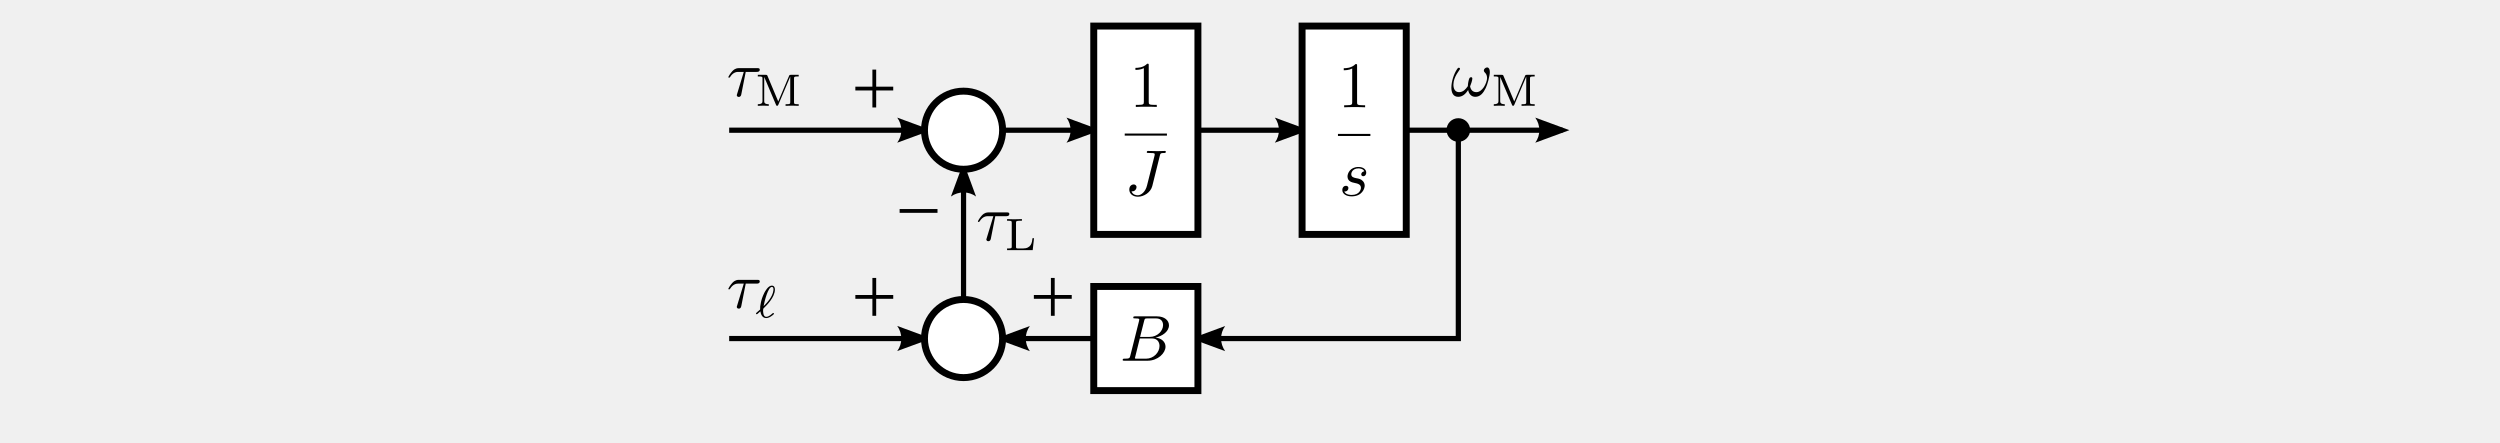
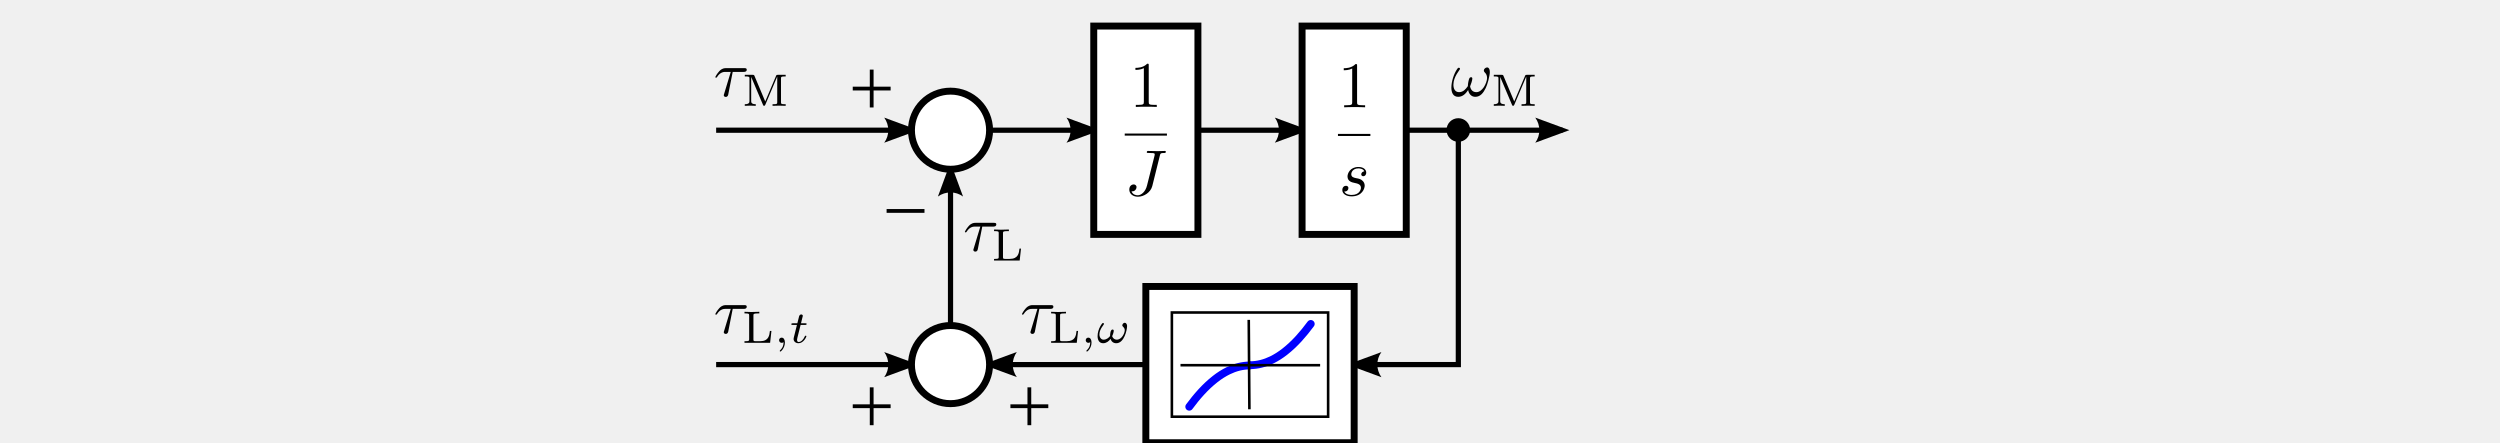
<svg xmlns="http://www.w3.org/2000/svg" xmlns:xlink="http://www.w3.org/1999/xlink" width="480" height="85" id="svg6781" version="1.1" viewBox="0 0 480 85">
  <defs id="defs6783">
    <marker style="overflow:visible" id="DotM" refX="0" refY="0" orient="auto">
      <path transform="matrix(0.4,0,0,0.4,2.96,0.4)" style="fill-rule:evenodd;stroke:#000000;stroke-width:1pt;marker-start:none;marker-end:none" d="m -2.5,-1 c 0,2.76 -2.24,5 -5,5 -2.76,0 -5,-2.24 -5,-5 0,-2.76 2.24,-5 5,-5 2.76,0 5,2.24 5,5 z" id="path4676" />
    </marker>
    <marker refX="0" refY="0" orient="auto" id="Arrow2Mend-9" style="overflow:visible">
      <path id="path18502-9" d="M 8.719,4.034 -2.207,0.016 8.719,-4.002 c -1.745,2.372 -1.735,5.617 -6e-7,8.035 z" transform="scale(-0.6)" style="font-size:12px;fill-rule:evenodd;stroke-width:0.625;stroke-linejoin:round" />
    </marker>
    <marker style="overflow:visible" id="Arrow2Mend-9-7" orient="auto" refY="0" refX="0">
      <path style="font-size:12px;fill-rule:evenodd;stroke-width:0.625;stroke-linejoin:round" transform="scale(-0.6)" d="M 8.719,4.034 -2.207,0.016 8.719,-4.002 c -1.745,2.372 -1.735,5.617 -6e-7,8.035 z" id="path18502-9-5" />
    </marker>
    <g id="g4009">
      <symbol overflow="visible" id="symbol1940">
        <path style="stroke:none" d="" id="path670" />
      </symbol>
      <symbol overflow="visible" id="symbol4516">
        <path style="stroke:none" d="m 2.938,-6.375 c 0,-0.25 0,-0.266 -0.234,-0.266 C 2.078,-6 1.203,-6 0.891,-6 v 0.312 c 0.203,0 0.781,0 1.297,-0.266 v 5.172 c 0,0.359 -0.031,0.469 -0.922,0.469 h -0.312 V 0 c 0.344,-0.031 1.203,-0.031 1.609,-0.031 0.391,0 1.266,0 1.609,0.031 v -0.312 h -0.312 c -0.906,0 -0.922,-0.109 -0.922,-0.469 z m 0,0" id="path118" />
      </symbol>
      <symbol overflow="visible" id="symbol4794">
        <path style="stroke:none" d="" id="path9147" />
      </symbol>
      <symbol overflow="visible" id="symbol2386">
        <path style="stroke:none" d="M 3.891,-3.734 C 3.625,-3.719 3.422,-3.5 3.422,-3.281 c 0,0.141 0.094,0.297 0.312,0.297 0.219,0 0.453,-0.172 0.453,-0.562 C 4.188,-4 3.766,-4.406 3,-4.406 c -1.312,0 -1.688,1.016 -1.688,1.453 0,0.781 0.734,0.922 1.031,0.984 0.516,0.109 1.031,0.219 1.031,0.766 0,0.25 -0.219,1.094 -1.422,1.094 -0.141,0 -0.906,0 -1.141,-0.531 0.391,0.047 0.641,-0.25 0.641,-0.531 0,-0.219 -0.172,-0.344 -0.375,-0.344 -0.266,0 -0.562,0.203 -0.562,0.656 0,0.562 0.578,0.969 1.422,0.969 1.625,0 2.016,-1.203 2.016,-1.656 0,-0.359 -0.188,-0.609 -0.312,-0.719 -0.266,-0.281 -0.562,-0.344 -1,-0.422 -0.359,-0.078 -0.75,-0.156 -0.75,-0.609 C 1.891,-3.578 2.125,-4.188 3,-4.188 c 0.25,0 0.75,0.078 0.891,0.453 z m 0,0" id="path7328" />
      </symbol>
    </g>
    <g id="g2151">
      <symbol overflow="visible" id="symbol2430">
        <path style="stroke:none" d="" id="path1504" />
      </symbol>
      <symbol overflow="visible" id="symbol5294">
        <path style="stroke:none" d="m 2.938,-3.719 h 1.672 c 0.125,0 0.484,0 0.484,-0.344 0,-0.234 -0.203,-0.234 -0.406,-0.234 H 1.906 c -0.203,0 -0.594,0 -1.031,0.469 -0.328,0.359 -0.609,0.844 -0.609,0.891 0,0.016 0,0.109 0.125,0.109 0.078,0 0.094,-0.047 0.156,-0.125 C 1.031,-3.719 1.609,-3.719 1.812,-3.719 h 0.828 l -0.969,3.203 C 1.625,-0.406 1.562,-0.188 1.562,-0.156 c 0,0.109 0.078,0.281 0.297,0.281 0.328,0 0.375,-0.281 0.406,-0.438 z m 0,0" id="path5638" />
      </symbol>
      <symbol overflow="visible" id="symbol5827">
        <path style="stroke:none" d="" id="path6118" />
      </symbol>
      <symbol overflow="visible" id="symbol6179">
        <path style="stroke:none" d="m 1.922,-4.609 c -0.062,-0.156 -0.125,-0.156 -0.266,-0.156 H 0.438 v 0.25 h 0.156 c 0.547,0 0.562,0.078 0.562,0.328 V -0.75 c 0,0.188 0,0.5 -0.719,0.5 V 0 C 0.719,-0.016 1,-0.031 1.281,-0.031 1.562,-0.031 1.844,-0.016 2.125,0 v -0.25 c -0.703,0 -0.703,-0.312 -0.703,-0.5 v -3.688 l 1.812,4.281 C 3.266,-0.078 3.297,0 3.406,0 3.453,0 3.516,-0.016 3.578,-0.141 L 5.422,-4.5 v 3.938 C 5.422,-0.328 5.406,-0.25 4.875,-0.25 H 4.703 V 0 c 0.328,-0.016 0.719,-0.031 1.016,-0.031 0.281,0 0.672,0.016 1,0.031 V -0.25 H 6.562 C 6.016,-0.25 6,-0.328 6,-0.562 v -3.625 c 0,-0.25 0.016,-0.328 0.562,-0.328 h 0.156 v -0.25 H 5.516 c -0.141,0 -0.203,0 -0.266,0.141 l -1.672,3.953 z m 0,0" id="path5007" />
      </symbol>
    </g>
    <g id="g5116">
      <symbol overflow="visible" id="symbol9401">
        <path style="stroke:none" d="" id="path8379" />
      </symbol>
      <symbol overflow="visible" id="symbol3572">
        <path style="stroke:none" d="M 1.594,-0.781 C 1.5,-0.391 1.469,-0.312 0.688,-0.312 c -0.172,0 -0.266,0 -0.266,0.203 C 0.422,0 0.516,0 0.688,0 H 4.25 C 5.828,0 7,-1.172 7,-2.156 7,-2.875 6.422,-3.453 5.453,-3.562 6.484,-3.75 7.531,-4.484 7.531,-5.438 c 0,-0.734 -0.656,-1.375 -1.844,-1.375 H 2.328 c -0.188,0 -0.281,0 -0.281,0.203 0,0.109 0.094,0.109 0.281,0.109 0.016,0 0.203,0 0.375,0.016 0.172,0.031 0.266,0.031 0.266,0.172 0,0.031 -0.016,0.062 -0.031,0.188 z m 1.5,-2.875 0.625,-2.469 C 3.812,-6.469 3.828,-6.5 4.25,-6.5 h 1.297 c 0.875,0 1.078,0.594 1.078,1.031 0,0.875 -0.859,1.812 -2.062,1.812 z m -0.438,3.344 c -0.141,0 -0.156,0 -0.219,0 -0.109,-0.016 -0.141,-0.031 -0.141,-0.109 0,-0.031 0,-0.047 0.062,-0.219 l 0.688,-2.781 h 1.875 c 0.953,0 1.156,0.734 1.156,1.156 C 6.078,-1.281 5.188,-0.312 4,-0.312 Z m 0,0" id="path1759" />
      </symbol>
    </g>
    <g id="g9929">
      <symbol overflow="visible" id="symbol1825">
        <path style="stroke:none" d="" id="path5910" />
      </symbol>
      <symbol overflow="visible" id="symbol9421">
        <path style="stroke:none" d="m 2.938,-6.375 c 0,-0.25 0,-0.266 -0.234,-0.266 C 2.078,-6 1.203,-6 0.891,-6 v 0.312 c 0.203,0 0.781,0 1.297,-0.266 v 5.172 c 0,0.359 -0.031,0.469 -0.922,0.469 h -0.312 V 0 c 0.344,-0.031 1.203,-0.031 1.609,-0.031 0.391,0 1.266,0 1.609,0.031 v -0.312 h -0.312 c -0.906,0 -0.922,-0.109 -0.922,-0.469 z m 0,0" id="path837" />
      </symbol>
      <symbol overflow="visible" id="symbol8462">
        <path style="stroke:none" d="" id="path4604" />
      </symbol>
      <symbol overflow="visible" id="symbol1999">
        <path style="stroke:none" d="M 5.391,-6.078 C 5.469,-6.406 5.5,-6.5 6.047,-6.5 c 0.156,0 0.266,0 0.266,-0.188 0,-0.094 -0.062,-0.125 -0.141,-0.125 -0.25,0 -0.859,0.031 -1.109,0.031 -0.328,0 -1.141,-0.031 -1.469,-0.031 -0.078,0 -0.203,0 -0.203,0.203 C 3.391,-6.5 3.469,-6.5 3.734,-6.5 c 0.219,0 0.328,0 0.578,0.016 0.234,0.031 0.297,0.062 0.297,0.203 0,0.062 -0.016,0.125 -0.031,0.203 L 3.422,-1.5 C 3.188,-0.531 2.516,0 2,0 1.734,0 1.203,-0.094 1.047,-0.625 c 0.031,0.016 0.094,0.016 0.125,0.016 0.391,0 0.641,-0.344 0.641,-0.641 0,-0.312 -0.266,-0.422 -0.438,-0.422 -0.172,0 -0.672,0.125 -0.672,0.797 0,0.625 0.531,1.094 1.328,1.094 0.906,0 1.953,-0.656 2.203,-1.641 z m 0,0" id="path7259" />
      </symbol>
    </g>
    <g id="g6188">
      <symbol overflow="visible" id="symbol8294">
        <path style="stroke:none" d="" id="path4311" />
      </symbol>
      <symbol overflow="visible" id="symbol529">
        <path style="stroke:none" d="m 2.938,-3.719 h 1.672 c 0.125,0 0.484,0 0.484,-0.344 0,-0.234 -0.203,-0.234 -0.406,-0.234 H 1.906 c -0.203,0 -0.594,0 -1.031,0.469 -0.328,0.359 -0.609,0.844 -0.609,0.891 0,0.016 0,0.109 0.125,0.109 0.078,0 0.094,-0.047 0.156,-0.125 C 1.031,-3.719 1.609,-3.719 1.812,-3.719 h 0.828 l -0.969,3.203 C 1.625,-0.406 1.562,-0.188 1.562,-0.156 c 0,0.109 0.078,0.281 0.297,0.281 0.328,0 0.375,-0.281 0.406,-0.438 z m 0,0" id="path6124" />
      </symbol>
      <symbol overflow="visible" id="symbol2518">
        <path style="stroke:none" d="" id="path4917" />
      </symbol>
      <symbol overflow="visible" id="symbol9847">
        <path style="stroke:none" d="M 4.531,-1.828 H 4.297 C 4.219,-1.156 4.125,-0.25 2.797,-0.25 h -0.688 c -0.328,0 -0.344,-0.062 -0.344,-0.266 V -4.188 c 0,-0.234 0,-0.328 0.656,-0.328 h 0.25 v -0.25 C 2.516,-4.75 1.625,-4.734 1.453,-4.734 c -0.266,0 -1.062,-0.031 -1.062,-0.031 v 0.25 H 0.562 c 0.531,0 0.547,0.078 0.547,0.328 v 3.625 c 0,0.234 -0.016,0.312 -0.547,0.312 H 0.391 V 0 h 3.938 z m 0,0" id="path3048" />
      </symbol>
    </g>
    <g id="g4494">
      <symbol overflow="visible" id="symbol3173">
        <path style="stroke:none" d="" id="path6623" />
      </symbol>
      <symbol overflow="visible" id="symbol1324">
        <path style="stroke:none" d="m 6.031,-3.703 c 0,-0.453 -0.172,-0.703 -0.406,-0.703 -0.25,0 -0.516,0.234 -0.516,0.469 0,0.094 0.047,0.203 0.141,0.297 0.172,0.156 0.359,0.422 0.359,0.844 0,0.391 -0.203,0.969 -0.5,1.422 C 4.812,-0.953 4.438,-0.609 3.969,-0.609 3.406,-0.609 3.094,-0.969 3,-1.5 c 0.109,-0.266 0.344,-0.906 0.344,-1.188 0,-0.109 -0.047,-0.219 -0.188,-0.219 -0.078,0 -0.188,0.031 -0.266,0.172 C 2.781,-2.531 2.656,-1.891 2.656,-1.531 2.328,-1.062 1.938,-0.609 1.312,-0.609 c -0.672,0 -0.875,-0.594 -0.875,-1.141 0,-1.25 1.016,-2.297 1.016,-2.422 0,-0.109 -0.078,-0.188 -0.188,-0.188 -0.125,0 -0.203,0.125 -0.266,0.219 -0.5,0.734 -0.875,1.922 -0.875,2.828 0,0.688 0.219,1.422 1.047,1.422 0.703,0 1.172,-0.5 1.531,-1.047 0.094,0.578 0.484,1.047 1.094,1.047 0.781,0 1.25,-0.609 1.609,-1.359 0.25,-0.484 0.625,-1.844 0.625,-2.453 z m 0,0" id="path9134" />
      </symbol>
      <symbol overflow="visible" id="symbol2298">
        <path style="stroke:none" d="" id="path5930" />
      </symbol>
      <symbol overflow="visible" id="symbol5249">
        <path style="stroke:none" d="m 1.922,-4.609 c -0.062,-0.156 -0.125,-0.156 -0.266,-0.156 H 0.438 v 0.25 h 0.156 c 0.547,0 0.562,0.078 0.562,0.328 V -0.75 c 0,0.188 0,0.5 -0.719,0.5 V 0 C 0.719,-0.016 1,-0.031 1.281,-0.031 1.562,-0.031 1.844,-0.016 2.125,0 v -0.25 c -0.703,0 -0.703,-0.312 -0.703,-0.5 v -3.688 l 1.812,4.281 C 3.266,-0.078 3.297,0 3.406,0 3.453,0 3.516,-0.016 3.578,-0.141 L 5.422,-4.5 v 3.938 C 5.422,-0.328 5.406,-0.25 4.875,-0.25 H 4.703 V 0 c 0.328,-0.016 0.719,-0.031 1.016,-0.031 0.281,0 0.672,0.016 1,0.031 V -0.25 H 6.562 C 6.016,-0.25 6,-0.328 6,-0.562 v -3.625 c 0,-0.25 0.016,-0.328 0.562,-0.328 h 0.156 v -0.25 H 5.516 c -0.141,0 -0.203,0 -0.266,0.141 l -1.672,3.953 z m 0,0" id="path279" />
      </symbol>
    </g>
    <g id="g2991">
      <symbol overflow="visible" id="symbol3685">
        <path style="stroke:none" d="" id="path9299" />
      </symbol>
      <symbol overflow="visible" id="symbol4983">
        <path style="stroke:none" d="m 2.938,-3.719 h 1.672 c 0.125,0 0.484,0 0.484,-0.344 0,-0.234 -0.203,-0.234 -0.406,-0.234 H 1.906 c -0.203,0 -0.594,0 -1.031,0.469 -0.328,0.359 -0.609,0.844 -0.609,0.891 0,0.016 0,0.109 0.125,0.109 0.078,0 0.094,-0.047 0.156,-0.125 C 1.031,-3.719 1.609,-3.719 1.812,-3.719 h 0.828 l -0.969,3.203 C 1.625,-0.406 1.562,-0.188 1.562,-0.156 c 0,0.109 0.078,0.281 0.297,0.281 0.328,0 0.375,-0.281 0.406,-0.438 z m 0,0" id="path8847" />
      </symbol>
      <symbol overflow="visible" id="symbol6641">
        <path style="stroke:none" d="" id="path2627" />
      </symbol>
      <symbol overflow="visible" id="symbol5600">
        <path style="stroke:none" d="M 0.828,-0.953 C 0.906,-0.5 1.125,0.078 1.719,0.078 1.938,0.078 2.188,0 2.453,-0.172 2.562,-0.234 2.922,-0.5 2.922,-0.578 c 0,-0.047 -0.047,-0.125 -0.109,-0.125 -0.031,0 -0.047,0 -0.156,0.094 -0.297,0.266 -0.609,0.5 -0.922,0.5 C 1.25,-0.109 1.25,-0.922 1.25,-1.062 c 0,-0.094 0,-0.094 0.016,-0.234 0.016,-0.062 0.016,-0.078 0.094,-0.156 0.375,-0.359 1.703,-1.641 1.703,-2.844 0,-0.109 0,-0.609 -0.469,-0.609 C 2.016,-4.906 1.547,-4 1.438,-3.797 1.141,-3.203 0.969,-2.641 0.906,-2.281 0.797,-1.812 0.797,-1.578 0.797,-1.234 0.75,-1.188 0.344,-0.828 0.281,-0.781 c -0.109,0.109 -0.125,0.109 -0.125,0.156 0,0.047 0.062,0.125 0.125,0.125 0.047,0 0.234,-0.172 0.281,-0.219 z m 0.5,-0.797 C 1.453,-2.453 2,-4.703 2.594,-4.703 c 0.156,0 0.25,0.109 0.25,0.359 0,0.078 0,0.703 -0.609,1.562 C 1.875,-2.281 1.5,-1.906 1.328,-1.75 Z m 0,0" id="path8314" />
      </symbol>
    </g>
+     <g id="g904">
+       <symbol overflow="visible" id="symbol615">
+         <path style="stroke:none;" d="" id="path1594" />
+       </symbol>
+       <symbol overflow="visible" id="symbol4813">
+         <path style="stroke:none;" d="M 2.938 -3.719 L 4.609 -3.719 C 4.734 -3.719 5.094 -3.719 5.094 -4.062 C 5.094 -4.297 4.891 -4.297 4.688 -4.297 L 1.906 -4.297 C 1.703 -4.297 1.312 -4.297 0.875 -3.828 C 0.547 -3.469 0.266 -2.984 0.266 -2.938 C 0.266 -2.922 0.266 -2.828 0.391 -2.828 C 0.469 -2.828 0.484 -2.875 0.547 -2.953 C 1.031 -3.719 1.609 -3.719 1.812 -3.719 L 2.641 -3.719 L 1.672 -0.516 C 1.625 -0.406 1.562 -0.188 1.562 -0.156 C 1.562 -0.047 1.641 0.125 1.859 0.125 C 2.188 0.125 2.234 -0.156 2.266 -0.312 Z M 2.938 -3.719 " id="path5668" />
+       </symbol>
+       <symbol overflow="visible" id="symbol5552">
+         <path style="stroke:none;" d="" id="path7020" />
+       </symbol>
+       <symbol overflow="visible" id="symbol2273">
+         <path style="stroke:none;" d="M 4.531 -1.828 L 4.297 -1.828 C 4.219 -1.156 4.125 -0.25 2.797 -0.25 L 2.109 -0.25 C 1.781 -0.25 1.766 -0.312 1.766 -0.516 L 1.766 -4.188 C 1.766 -4.422 1.766 -4.516 2.422 -4.516 L 2.672 -4.516 L 2.672 -4.766 C 2.516 -4.75 1.625 -4.734 1.453 -4.734 C 1.188 -4.734 0.391 -4.766 0.391 -4.766 L 0.391 -4.516 L 0.562 -4.516 C 1.094 -4.516 1.109 -4.438 1.109 -4.188 L 1.109 -0.562 C 1.109 -0.328 1.094 -0.25 0.562 -0.25 L 0.391 -0.25 L 0.391 0 L 4.328 0 Z M 4.531 -1.828 " id="path9227" />
+       </symbol>
+       <symbol overflow="visible" id="symbol434">
+         <path style="stroke:none;" d="" id="path4366" />
+       </symbol>
+       <symbol overflow="visible" id="symbol8577">
+         <path style="stroke:none;" d="M 1.469 -0.109 C 1.469 0.266 1.406 0.719 0.922 1.156 C 0.906 1.188 0.875 1.219 0.875 1.25 C 0.875 1.297 0.938 1.344 0.969 1.344 C 1.078 1.344 1.672 0.781 1.672 -0.047 C 1.672 -0.469 1.5 -0.797 1.172 -0.797 C 0.953 -0.797 0.781 -0.625 0.781 -0.406 C 0.781 -0.188 0.938 0 1.188 0 C 1.359 0 1.469 -0.109 1.469 -0.109 Z M 1.469 -0.109 " id="path2902" />
+       </symbol>
+       <symbol overflow="visible" id="symbol6693">
+         <path style="stroke:none;" d="M 1.719 -2.75 L 2.422 -2.75 C 2.562 -2.75 2.641 -2.75 2.641 -2.906 C 2.641 -3 2.562 -3 2.438 -3 L 1.781 -3 L 2.031 -4.031 C 2.047 -4.062 2.062 -4.109 2.062 -4.125 C 2.062 -4.266 1.953 -4.359 1.812 -4.359 C 1.641 -4.359 1.547 -4.234 1.484 -4.062 C 1.438 -3.875 1.531 -4.219 1.219 -3 L 0.516 -3 C 0.391 -3 0.297 -3 0.297 -2.844 C 0.297 -2.75 0.375 -2.75 0.5 -2.75 L 1.156 -2.75 L 0.75 -1.109 C 0.703 -0.938 0.641 -0.688 0.641 -0.594 C 0.641 -0.188 1 0.062 1.391 0.062 C 2.172 0.062 2.609 -0.906 2.609 -1 C 2.609 -1.094 2.516 -1.094 2.5 -1.094 C 2.406 -1.094 2.406 -1.078 2.344 -0.953 C 2.156 -0.516 1.797 -0.125 1.422 -0.125 C 1.266 -0.125 1.172 -0.219 1.172 -0.469 C 1.172 -0.531 1.203 -0.688 1.219 -0.75 Z M 1.719 -2.75 " id="path5446" />
+       </symbol>
+     </g>
+     <g id="g2577">
+       <symbol overflow="visible" id="symbol9159">
+         <path style="stroke:none;" d="" id="path2212" />
+       </symbol>
+       <symbol overflow="visible" id="symbol449">
+         <path style="stroke:none;" d="M 2.938 -3.719 L 4.609 -3.719 C 4.734 -3.719 5.094 -3.719 5.094 -4.062 C 5.094 -4.297 4.891 -4.297 4.688 -4.297 L 1.906 -4.297 C 1.703 -4.297 1.312 -4.297 0.875 -3.828 C 0.547 -3.469 0.266 -2.984 0.266 -2.938 C 0.266 -2.922 0.266 -2.828 0.391 -2.828 C 0.469 -2.828 0.484 -2.875 0.547 -2.953 C 1.031 -3.719 1.609 -3.719 1.812 -3.719 L 2.641 -3.719 L 1.672 -0.516 C 1.625 -0.406 1.562 -0.188 1.562 -0.156 C 1.562 -0.047 1.641 0.125 1.859 0.125 C 2.188 0.125 2.234 -0.156 2.266 -0.312 Z M 2.938 -3.719 " id="path9536" />
+       </symbol>
+       <symbol overflow="visible" id="symbol1074">
+         <path style="stroke:none;" d="" id="path9683" />
+       </symbol>
+       <symbol overflow="visible" id="symbol1030">
+         <path style="stroke:none;" d="M 4.531 -1.828 L 4.297 -1.828 C 4.219 -1.156 4.125 -0.25 2.797 -0.25 L 2.109 -0.25 C 1.781 -0.25 1.766 -0.312 1.766 -0.516 L 1.766 -4.188 C 1.766 -4.422 1.766 -4.516 2.422 -4.516 L 2.672 -4.516 L 2.672 -4.766 C 2.516 -4.75 1.625 -4.734 1.453 -4.734 C 1.188 -4.734 0.391 -4.766 0.391 -4.766 L 0.391 -4.516 L 0.562 -4.516 C 1.094 -4.516 1.109 -4.438 1.109 -4.188 L 1.109 -0.562 C 1.109 -0.328 1.094 -0.25 0.562 -0.25 L 0.391 -0.25 L 0.391 0 L 4.328 0 Z M 4.531 -1.828 " id="path971" />
+       </symbol>
+       <symbol overflow="visible" id="symbol1244">
+         <path style="stroke:none;" d="" id="path9271" />
+       </symbol>
+       <symbol overflow="visible" id="symbol7057">
+         <path style="stroke:none;" d="M 1.469 -0.109 C 1.469 0.266 1.406 0.719 0.922 1.156 C 0.906 1.188 0.875 1.219 0.875 1.25 C 0.875 1.297 0.938 1.344 0.969 1.344 C 1.078 1.344 1.672 0.781 1.672 -0.047 C 1.672 -0.469 1.5 -0.797 1.172 -0.797 C 0.953 -0.797 0.781 -0.625 0.781 -0.406 C 0.781 -0.188 0.938 0 1.188 0 C 1.359 0 1.469 -0.109 1.469 -0.109 Z M 1.469 -0.109 " id="path1990" />
+       </symbol>
+       <symbol overflow="visible" id="symbol1585">
+         <path style="stroke:none;" d="M 1.719 -2.75 L 2.422 -2.75 C 2.562 -2.75 2.641 -2.75 2.641 -2.906 C 2.641 -3 2.562 -3 2.438 -3 L 1.781 -3 L 2.031 -4.031 C 2.047 -4.062 2.062 -4.109 2.062 -4.125 C 2.062 -4.266 1.953 -4.359 1.812 -4.359 C 1.641 -4.359 1.547 -4.234 1.484 -4.062 C 1.438 -3.875 1.531 -4.219 1.219 -3 L 0.516 -3 C 0.391 -3 0.297 -3 0.297 -2.844 C 0.297 -2.75 0.375 -2.75 0.5 -2.75 L 1.156 -2.75 L 0.75 -1.109 C 0.703 -0.938 0.641 -0.688 0.641 -0.594 C 0.641 -0.188 1 0.062 1.391 0.062 C 2.172 0.062 2.609 -0.906 2.609 -1 C 2.609 -1.094 2.516 -1.094 2.5 -1.094 C 2.406 -1.094 2.406 -1.078 2.344 -0.953 C 2.156 -0.516 1.797 -0.125 1.422 -0.125 C 1.266 -0.125 1.172 -0.219 1.172 -0.469 C 1.172 -0.531 1.203 -0.688 1.219 -0.75 Z M 1.719 -2.75 " id="path5645" />
+       </symbol>
+     </g>
+     <g id="g6703">
+       <symbol overflow="visible" id="symbol1479">
+         <path style="stroke:none;" d="" id="path5928" />
+       </symbol>
+       <symbol overflow="visible" id="symbol5741">
+         <path style="stroke:none;" d="M 2.938 -3.719 L 4.609 -3.719 C 4.734 -3.719 5.094 -3.719 5.094 -4.062 C 5.094 -4.297 4.891 -4.297 4.688 -4.297 L 1.906 -4.297 C 1.703 -4.297 1.312 -4.297 0.875 -3.828 C 0.547 -3.469 0.266 -2.984 0.266 -2.938 C 0.266 -2.922 0.266 -2.828 0.391 -2.828 C 0.469 -2.828 0.484 -2.875 0.547 -2.953 C 1.031 -3.719 1.609 -3.719 1.812 -3.719 L 2.641 -3.719 L 1.672 -0.516 C 1.625 -0.406 1.562 -0.188 1.562 -0.156 C 1.562 -0.047 1.641 0.125 1.859 0.125 C 2.188 0.125 2.234 -0.156 2.266 -0.312 Z M 2.938 -3.719 " id="path3984" />
+       </symbol>
+       <symbol overflow="visible" id="symbol6723">
+         <path style="stroke:none;" d="" id="path6843" />
+       </symbol>
+       <symbol overflow="visible" id="symbol6347">
+         <path style="stroke:none;" d="M 4.531 -1.828 L 4.297 -1.828 C 4.219 -1.156 4.125 -0.25 2.797 -0.25 L 2.109 -0.25 C 1.781 -0.25 1.766 -0.312 1.766 -0.516 L 1.766 -4.188 C 1.766 -4.422 1.766 -4.516 2.422 -4.516 L 2.672 -4.516 L 2.672 -4.766 C 2.516 -4.75 1.625 -4.734 1.453 -4.734 C 1.188 -4.734 0.391 -4.766 0.391 -4.766 L 0.391 -4.516 L 0.562 -4.516 C 1.094 -4.516 1.109 -4.438 1.109 -4.188 L 1.109 -0.562 C 1.109 -0.328 1.094 -0.25 0.562 -0.25 L 0.391 -0.25 L 0.391 0 L 4.328 0 Z M 4.531 -1.828 " id="path4526" />
+       </symbol>
+       <symbol overflow="visible" id="symbol6382">
+         <path style="stroke:none;" d="" id="path2104" />
+       </symbol>
+       <symbol overflow="visible" id="symbol185">
+         <path style="stroke:none;" d="M 1.469 -0.109 C 1.469 0.266 1.406 0.719 0.922 1.156 C 0.906 1.188 0.875 1.219 0.875 1.25 C 0.875 1.297 0.938 1.344 0.969 1.344 C 1.078 1.344 1.672 0.781 1.672 -0.047 C 1.672 -0.469 1.5 -0.797 1.172 -0.797 C 0.953 -0.797 0.781 -0.625 0.781 -0.406 C 0.781 -0.188 0.938 0 1.188 0 C 1.359 0 1.469 -0.109 1.469 -0.109 Z M 1.469 -0.109 " id="path5194" />
+       </symbol>
+       <symbol overflow="visible" id="symbol6041">
+         <path style="stroke:none;" d="M 4.766 -2.578 C 4.766 -2.781 4.672 -3.078 4.391 -3.078 C 4.219 -3.078 4.031 -2.859 4.031 -2.688 C 4.031 -2.453 4.406 -2.406 4.406 -1.938 C 4.406 -1.484 3.953 -0.484 3.172 -0.484 C 2.844 -0.484 2.562 -0.719 2.469 -1.031 C 2.562 -1.172 2.719 -1.656 2.719 -1.844 C 2.719 -1.938 2.656 -2.047 2.547 -2.047 C 2.188 -2.047 2.156 -1.297 2.156 -1.047 C 1.969 -0.797 1.609 -0.484 1.156 -0.484 C 0.781 -0.484 0.516 -0.828 0.516 -1.297 C 0.516 -2.109 1.219 -2.781 1.219 -2.891 C 1.219 -2.969 1.156 -3.047 1.078 -3.047 C 1.016 -3.047 0.969 -3.016 0.922 -2.953 C 0.828 -2.844 0.734 -2.688 0.656 -2.547 C 0.406 -2.125 0.234 -1.547 0.234 -1.031 C 0.234 -0.484 0.453 0.062 1.094 0.062 C 1.562 0.062 1.969 -0.234 2.219 -0.609 C 2.359 -0.188 2.656 0.062 3.109 0.062 C 4.328 0.062 4.766 -2 4.766 -2.578 Z M 4.766 -2.578 " id="path2799" />
+       </symbol>
+     </g>
  </defs>
  <g id="layer1" transform="translate(-75,-804.9999)">
-     <path style="display:inline;fill:none;stroke:#000000;stroke-width:1px;stroke-linecap:butt;stroke-linejoin:miter;stroke-opacity:1;marker-start:none;marker-end:url(#Arrow2Mend-9-7)" d="M 285,870 H 267.5" id="path3787" />
-     <g id="g3793" transform="matrix(0,0.7272727,0.7272727,0,467.3879,847.4545)" style="font-style:normal;font-variant:normal;font-weight:normal;font-stretch:normal;font-size:16.5px;line-height:125%;font-family:'Nimbus Roman No9 L';text-align:start;writing-mode:lr-tb;text-anchor:start;display:inline">
-       <path transform="translate(10.5,17.5)" id="path3789" d="m 9.5,-274.096 v -10" style="font-style:normal;font-variant:normal;font-weight:normal;font-stretch:normal;font-size:16.5px;line-height:125%;font-family:'Nimbus Roman No9 L';text-align:start;writing-mode:lr-tb;text-anchor:start;fill:none;stroke:#000000;stroke-width:1px;stroke-linecap:butt;stroke-linejoin:miter;stroke-opacity:1" />
-       <path transform="rotate(-90,26.5,-268.0959)" id="path3791" d="m 20,-279.596 v 10" style="font-style:normal;font-variant:normal;font-weight:normal;font-stretch:normal;font-size:16.5px;line-height:125%;font-family:'Nimbus Roman No9 L';text-align:start;writing-mode:lr-tb;text-anchor:start;display:inline;fill:none;stroke:#000000;stroke-width:1px;stroke-linecap:butt;stroke-linejoin:miter;stroke-opacity:1" />
-     </g>
-     <g id="g3785" transform="translate(0,39.99997)">
-       <path style="display:inline;fill:none;stroke:#000000;stroke-width:1px;stroke-linecap:butt;stroke-linejoin:miter;stroke-opacity:1;marker-start:none;marker-end:url(#Arrow2Mend-9-7)" d="m 215,830 h 37.5" id="path3777" />
-       <g id="g3783" transform="matrix(0,0.7272727,-0.7272727,0,52.61212,807.4546)" style="font-style:normal;font-variant:normal;font-weight:normal;font-stretch:normal;font-size:16.5px;line-height:125%;font-family:'Nimbus Roman No9 L';text-align:start;writing-mode:lr-tb;text-anchor:start;display:inline">
+     <g id="g1711" transform="matrix(1,0,0,-1,7.499996,1750)">
+       <path style="display:inline;fill:none;stroke:#000000;stroke-width:1px;stroke-linecap:butt;stroke-linejoin:miter;stroke-opacity:1;marker-start:none;marker-end:url(#Arrow2Mend-9-7)" d="m 287.5,875 -30,-4e-5" id="path3787" />
+       <g id="g3793" transform="matrix(0,0.7272727,0.7272727,0,455.3879,852.4544)" style="font-style:normal;font-variant:normal;font-weight:normal;font-stretch:normal;font-size:16.5px;line-height:125%;font-family:'Nimbus Roman No9 L';text-align:start;writing-mode:lr-tb;text-anchor:start;display:inline">
+         <path transform="translate(10.5,17.5)" id="path3789" d="m 9.5,-274.096 v -10" style="font-style:normal;font-variant:normal;font-weight:normal;font-stretch:normal;font-size:16.5px;line-height:125%;font-family:'Nimbus Roman No9 L';text-align:start;writing-mode:lr-tb;text-anchor:start;fill:none;stroke:#000000;stroke-width:1px;stroke-linecap:butt;stroke-linejoin:miter;stroke-opacity:1" />
+         <path transform="rotate(-90,26.5,-268.0959)" id="path3791" d="m 20,-279.596 v 10" style="font-style:normal;font-variant:normal;font-weight:normal;font-stretch:normal;font-size:16.5px;line-height:125%;font-family:'Nimbus Roman No9 L';text-align:start;writing-mode:lr-tb;text-anchor:start;display:inline;fill:none;stroke:#000000;stroke-width:1px;stroke-linecap:butt;stroke-linejoin:miter;stroke-opacity:1" />
+       </g>
+     </g>
+     <g id="g1685" transform="matrix(1,0,0,-1,7.500006,1750)">
+       <path style="display:inline;fill:none;stroke:#000000;stroke-width:1px;stroke-linecap:butt;stroke-linejoin:miter;stroke-opacity:1;marker-start:none;marker-end:url(#Arrow2Mend-9-7)" d="m 205,875 h 37.5" id="path3777" />
+       <g id="g3783" transform="matrix(0,0.7272727,-0.7272727,0,44.61211,852.4544)" style="font-style:normal;font-variant:normal;font-weight:normal;font-stretch:normal;font-size:16.5px;line-height:125%;font-family:'Nimbus Roman No9 L';text-align:start;writing-mode:lr-tb;text-anchor:start;display:inline">
        <path transform="translate(10.5,17.5)" id="path3779" d="m 9.5,-274.096 v -10" style="font-style:normal;font-variant:normal;font-weight:normal;font-stretch:normal;font-size:16.5px;line-height:125%;font-family:'Nimbus Roman No9 L';text-align:start;writing-mode:lr-tb;text-anchor:start;fill:none;stroke:#000000;stroke-width:1px;stroke-linecap:butt;stroke-linejoin:miter;stroke-opacity:1" />
        <path transform="rotate(-90,26.5,-268.0959)" id="path3781" d="m 20,-279.596 v 10" style="font-style:normal;font-variant:normal;font-weight:normal;font-stretch:normal;font-size:16.5px;line-height:125%;font-family:'Nimbus Roman No9 L';text-align:start;writing-mode:lr-tb;text-anchor:start;display:inline;fill:none;stroke:#000000;stroke-width:1px;stroke-linecap:butt;stroke-linejoin:miter;stroke-opacity:1" />
      </g>
    </g>
    <path id="path3369" d="m 305,830 h 20" style="display:inline;fill:none;stroke:#000000;stroke-width:1px;stroke-linecap:butt;stroke-linejoin:miter;stroke-opacity:1;marker-start:none;marker-end:url(#Arrow2Mend-9-7)" />
-     <path style="display:inline;fill:none;stroke:#000000;stroke-width:1px;stroke-linecap:butt;stroke-linejoin:miter;stroke-opacity:1;marker-start:none;marker-end:url(#Arrow2Mend-9-7)" d="M 267.5,830 H 285" id="path4636" />
-     <path id="path4754" d="m 355,830 v 40 h -50" style="display:inline;fill:none;stroke:#000000;stroke-width:1px;stroke-linecap:butt;stroke-linejoin:miter;stroke-opacity:1;marker-start:url(#DotM);marker-end:url(#Arrow2Mend-9)" />
+     <path style="display:inline;fill:none;stroke:#000000;stroke-width:1px;stroke-linecap:butt;stroke-linejoin:miter;stroke-opacity:1;marker-start:none;marker-end:url(#Arrow2Mend-9-7)" d="M 257.5,830 285,830" id="path4636" />
+     <path id="path4754" d="m 355,830 v 45 l -20,0" style="display:inline;fill:none;stroke:#000000;stroke-width:1px;stroke-linecap:butt;stroke-linejoin:miter;stroke-opacity:1;marker-start:url(#DotM);marker-end:url(#Arrow2Mend-9)" />
    <path id="path4650" d="m 345,830 h 30" style="display:inline;fill:none;stroke:#000000;stroke-width:1px;stroke-linecap:butt;stroke-linejoin:miter;stroke-opacity:1;marker-start:none;marker-end:url(#Arrow2Mend-9-7)" />
    <rect style="display:inline;fill:#ffffff;fill-opacity:1;fill-rule:nonzero;stroke:#000000;stroke-width:1.333;stroke-linecap:round;stroke-linejoin:miter;stroke-miterlimit:4;stroke-dasharray:none;stroke-dashoffset:0;stroke-opacity:1" id="rect4620" width="20" y="810" x="325" height="40" />
-     <g id="g3775">
-       <path style="display:inline;fill:none;stroke:#000000;stroke-width:1px;stroke-linecap:butt;stroke-linejoin:miter;stroke-opacity:1;marker-start:none;marker-end:url(#Arrow2Mend-9-7)" d="m 215,830 h 37.5" id="path4648" />
-       <g id="g4642" transform="matrix(0,0.7272727,-0.7272727,0,52.61212,807.4546)" style="font-style:normal;font-variant:normal;font-weight:normal;font-stretch:normal;font-size:16.5px;line-height:125%;font-family:'Nimbus Roman No9 L';text-align:start;writing-mode:lr-tb;text-anchor:start;display:inline">
-         <path transform="translate(10.5,17.5)" id="path4638" d="m 9.5,-274.096 v -10" style="font-style:normal;font-variant:normal;font-weight:normal;font-stretch:normal;font-size:16.5px;line-height:125%;font-family:'Nimbus Roman No9 L';text-align:start;writing-mode:lr-tb;text-anchor:start;fill:none;stroke:#000000;stroke-width:1px;stroke-linecap:butt;stroke-linejoin:miter;stroke-opacity:1" />
-         <path transform="rotate(-90,26.5,-268.0959)" id="path4640" d="m 20,-279.596 v 10" style="font-style:normal;font-variant:normal;font-weight:normal;font-stretch:normal;font-size:16.5px;line-height:125%;font-family:'Nimbus Roman No9 L';text-align:start;writing-mode:lr-tb;text-anchor:start;display:inline;fill:none;stroke:#000000;stroke-width:1px;stroke-linecap:butt;stroke-linejoin:miter;stroke-opacity:1" />
-       </g>
-     </g>
-     <path id="path4644" d="m 247.727,845.5 h 7.273" style="font-style:normal;font-variant:normal;font-weight:normal;font-stretch:normal;font-size:16.5px;line-height:125%;font-family:'Nimbus Roman No9 L';text-align:start;writing-mode:lr-tb;text-anchor:start;display:inline;fill:none;stroke:#000000;stroke-width:0.727px;stroke-linecap:butt;stroke-linejoin:miter;stroke-opacity:1" />
-     <rect style="display:inline;fill:#ffffff;fill-opacity:1;fill-rule:nonzero;stroke:#000000;stroke-width:1.333;stroke-linecap:round;stroke-linejoin:miter;stroke-miterlimit:4;stroke-dasharray:none;stroke-dashoffset:0;stroke-opacity:1" id="rect4748" width="20" y="860" x="285" height="20" />
+     <path style="display:inline;fill:none;stroke:#000000;stroke-width:1px;stroke-linecap:butt;stroke-linejoin:miter;stroke-opacity:1;marker-start:none;marker-end:url(#Arrow2Mend-9-7)" d="M 212.5,830 H 250" id="path4648" />
+     <g id="g4642" transform="matrix(0,0.7272727,-0.7272727,0,52.11211,807.4545)" style="font-style:normal;font-variant:normal;font-weight:normal;font-stretch:normal;font-size:16.5px;line-height:125%;font-family:'Nimbus Roman No9 L';text-align:start;writing-mode:lr-tb;text-anchor:start;display:inline">
+       <path transform="translate(10.5,17.5)" id="path4638" d="m 9.5,-274.096 v -10" style="font-style:normal;font-variant:normal;font-weight:normal;font-stretch:normal;font-size:16.5px;line-height:125%;font-family:'Nimbus Roman No9 L';text-align:start;writing-mode:lr-tb;text-anchor:start;fill:none;stroke:#000000;stroke-width:1px;stroke-linecap:butt;stroke-linejoin:miter;stroke-opacity:1" />
+       <path transform="rotate(-90,26.5,-268.0959)" id="path4640" d="m 20,-279.596 v 10" style="font-style:normal;font-variant:normal;font-weight:normal;font-stretch:normal;font-size:16.5px;line-height:125%;font-family:'Nimbus Roman No9 L';text-align:start;writing-mode:lr-tb;text-anchor:start;display:inline;fill:none;stroke:#000000;stroke-width:1px;stroke-linecap:butt;stroke-linejoin:miter;stroke-opacity:1" />
+     </g>
+     <path id="path4644" d="m 245.227,845.5 h 7.273" style="font-style:normal;font-variant:normal;font-weight:normal;font-stretch:normal;font-size:16.5px;line-height:125%;font-family:'Nimbus Roman No9 L';text-align:start;writing-mode:lr-tb;text-anchor:start;display:inline;fill:none;stroke:#000000;stroke-width:0.727px;stroke-linecap:butt;stroke-linejoin:miter;stroke-opacity:1" />
    <g transform="matrix(1.25,0,0,1.25,215.4858,727.5732)" id="g2446" style="stroke-width:0.8">
      <g id="g9459" style="stroke-width:0.8">
        <g style="fill:#000000;fill-opacity:1;stroke-width:0.8" id="g7778">
          <use xlink:href="#symbol4516" x="93.121" y="78.42" id="use6355" width="100%" height="100%" style="stroke-width:0.8" />
        </g>
        <path style="fill:none;stroke:#000000;stroke-width:0.318;stroke-linecap:butt;stroke-linejoin:miter;stroke-miterlimit:10;stroke-opacity:1" d="M 9.375e-5,0.001 H 4.981" transform="matrix(1,0,0,-1,93.121,82.669)" id="path8636" />
        <g style="fill:#000000;fill-opacity:1;stroke-width:0.8" id="g4817">
          <use xlink:href="#symbol2386" x="93.276" y="91.994" id="use448" width="100%" height="100%" style="stroke-width:0.8" />
        </g>
      </g>
    </g>
-     <g transform="matrix(1.25,0,0,1.25,99.60156,721.0003)" id="g1735" style="stroke-width:0.8">
+     <g transform="matrix(1.25,0,0,1.25,97.10155,721.0002)" id="g1735" style="stroke-width:0.8">
      <g id="g8364" style="stroke-width:0.8">
        <g style="fill:#000000;fill-opacity:1;stroke-width:0.8" id="g4573">
          <use xlink:href="#symbol5294" x="91.925" y="81.963" id="use8496" width="100%" height="100%" style="stroke-width:0.8" />
        </g>
        <g style="fill:#000000;fill-opacity:1;stroke-width:0.8" id="g1175">
          <use xlink:href="#symbol6179" x="96.28" y="83.457" id="use2262" width="100%" height="100%" style="stroke-width:0.8" />
        </g>
      </g>
    </g>
-     <g transform="matrix(1.25,0,0,1.25,175.123,771.8041)" id="g2116" style="stroke-width:0.8">
-       <g id="g5189" style="stroke-width:0.8">
-         <g style="fill:#000000;fill-opacity:1;stroke-width:0.8" id="g123">
-           <use xlink:href="#symbol3572" x="91.925" y="81.963" id="use2997" width="100%" height="100%" style="stroke-width:0.8" />
-         </g>
-       </g>
-     </g>
-     <g transform="matrix(1.25,0,0,1.25,147.518,748.7006)" id="g2920" style="stroke-width:0.8">
+     <g transform="matrix(1.25,0,0,1.25,145.018,750.7005)" id="g2920" style="stroke-width:0.8">
      <g id="g7886" style="stroke-width:0.8">
        <g style="fill:#000000;fill-opacity:1;stroke-width:0.8" id="g7945">
          <use xlink:href="#symbol529" x="91.925" y="81.963" id="use9597" width="100%" height="100%" style="stroke-width:0.8" />
        </g>
        <g style="fill:#000000;fill-opacity:1;stroke-width:0.8" id="g8028">
          <use xlink:href="#symbol9847" x="96.28" y="83.457" id="use7099" width="100%" height="100%" style="stroke-width:0.8" />
        </g>
      </g>
    </g>
    <g transform="matrix(1.25,0,0,1.25,238.6016,721.0003)" id="g3347" style="stroke-width:0.8">
      <g id="g7707" style="stroke-width:0.8">
        <g style="fill:#000000;fill-opacity:1;stroke-width:0.8" id="g9249">
          <use xlink:href="#symbol1324" x="91.925" y="81.963" id="use4865" width="100%" height="100%" style="stroke-width:0.8" />
        </g>
        <g style="fill:#000000;fill-opacity:1;stroke-width:0.8" id="g7210">
          <use xlink:href="#symbol5249" x="98.127" y="83.457" id="use7235" width="100%" height="100%" style="stroke-width:0.8" />
        </g>
      </g>
    </g>
    <rect style="display:inline;fill:#ffffff;fill-opacity:1;fill-rule:nonzero;stroke:#000000;stroke-width:1.333;stroke-linecap:round;stroke-linejoin:miter;stroke-miterlimit:4;stroke-dasharray:none;stroke-dashoffset:0;stroke-opacity:1" id="rect3367" width="20" y="810" x="285" height="40" />
    <g transform="matrix(1.25,0,0,1.25,174.5459,727.5049)" id="g2507" style="stroke-width:0.8">
      <g id="g6566" style="stroke-width:0.8">
        <g style="fill:#000000;fill-opacity:1;stroke-width:0.8" id="g6990">
          <use xlink:href="#symbol9421" x="93.871" y="78.42" id="use8996" width="100%" height="100%" style="stroke-width:0.8" />
        </g>
        <path style="fill:none;stroke:#000000;stroke-width:0.318;stroke-linecap:butt;stroke-linejoin:miter;stroke-miterlimit:10;stroke-opacity:1" d="M 9.375e-5,0.001 H 6.484" transform="matrix(1,0,0,-1,93.121,82.669)" id="path8574" />
        <g style="fill:#000000;fill-opacity:1;stroke-width:0.8" id="g4307">
          <use xlink:href="#symbol1999" x="93.121" y="91.994" id="use3040" width="100%" height="100%" style="stroke-width:0.8" />
        </g>
      </g>
    </g>
-     <ellipse ry="7.5" rx="7.5" cy="-260" cx="870" style="font-style:normal;font-variant:normal;font-weight:normal;font-stretch:normal;font-size:12px;line-height:125%;font-family:'Nimbus Roman No9 L';text-align:start;writing-mode:lr-tb;text-anchor:start;display:inline;fill:#ffffff;fill-opacity:1;stroke:#000000;stroke-width:1.333;stroke-linecap:round;stroke-linejoin:round;stroke-miterlimit:4;stroke-dasharray:none;stroke-dashoffset:0;stroke-opacity:1" id="ellipse3371" transform="rotate(90)" />
-     <g transform="matrix(1.25,0,0,1.25,99.60156,761.6484)" id="g3749" style="stroke-width:0.8">
-       <g id="g406" style="stroke-width:0.8">
-         <g style="fill:#000000;fill-opacity:1;stroke-width:0.8" id="g109">
-           <use xlink:href="#symbol4983" x="91.925" y="81.963" id="use6104" width="100%" height="100%" style="stroke-width:0.8" />
-         </g>
-         <g style="fill:#000000;fill-opacity:1;stroke-width:0.8" id="g8095">
-           <use xlink:href="#symbol5600" x="96.28" y="83.457" id="use5337" width="100%" height="100%" style="stroke-width:0.8" />
-         </g>
-       </g>
-     </g>
-     <path id="path3769" d="m 260,862.5 v -25" style="display:inline;fill:none;stroke:#000000;stroke-width:1px;stroke-linecap:butt;stroke-linejoin:miter;stroke-opacity:1;marker-end:url(#Arrow2Mend-9)" />
-     <ellipse ry="7.5" rx="7.5" cy="-260" cx="830" style="font-style:normal;font-variant:normal;font-weight:normal;font-stretch:normal;font-size:12px;line-height:125%;font-family:'Nimbus Roman No9 L';text-align:start;writing-mode:lr-tb;text-anchor:start;display:inline;fill:#ffffff;fill-opacity:1;stroke:#000000;stroke-width:1.333;stroke-linecap:round;stroke-linejoin:round;stroke-miterlimit:4;stroke-dasharray:none;stroke-dashoffset:0;stroke-opacity:1" id="ellipse4646" transform="rotate(90)" />
+     <ellipse ry="7.5" rx="7.5" cy="-257.5" cx="875" style="font-style:normal;font-variant:normal;font-weight:normal;font-stretch:normal;font-size:12px;line-height:125%;font-family:'Nimbus Roman No9 L';text-align:start;writing-mode:lr-tb;text-anchor:start;display:inline;fill:#ffffff;fill-opacity:1;stroke:#000000;stroke-width:1.333;stroke-linecap:round;stroke-linejoin:round;stroke-miterlimit:4;stroke-dasharray:none;stroke-dashoffset:0;stroke-opacity:1" id="ellipse3371" transform="rotate(90)" />
+     <path id="path3769" d="M 257.5,867.5 V 837.5" style="display:inline;fill:none;stroke:#000000;stroke-width:1px;stroke-linecap:butt;stroke-linejoin:miter;stroke-opacity:1;marker-end:url(#Arrow2Mend-9)" />
+     <ellipse ry="7.5" rx="7.5" cy="-257.5" cx="830" style="font-style:normal;font-variant:normal;font-weight:normal;font-stretch:normal;font-size:12px;line-height:125%;font-family:'Nimbus Roman No9 L';text-align:start;writing-mode:lr-tb;text-anchor:start;display:inline;fill:#ffffff;fill-opacity:1;stroke:#000000;stroke-width:1.333;stroke-linecap:round;stroke-linejoin:round;stroke-miterlimit:4;stroke-dasharray:none;stroke-dashoffset:0;stroke-opacity:1" id="ellipse4646" transform="rotate(90)" />
+     <g transform="matrix(1.25,0,0,1.25,97.10155,766.5011)" id="g1352" style="stroke-width:0.8">
+       <g id="g4895" style="stroke-width:0.8">
+         <g style="fill:#000000;fill-opacity:1;stroke-width:0.8" id="g6026">
+           <use xlink:href="#symbol449" x="91.925" y="81.963" id="use1506" width="100%" height="100%" style="stroke-width:0.8" />
+         </g>
+         <g style="fill:#000000;fill-opacity:1;stroke-width:0.8" id="g9871">
+           <use xlink:href="#symbol1030" x="96.28" y="83.457" id="use6948" width="100%" height="100%" style="stroke-width:0.8" />
+         </g>
+         <g style="fill:#000000;fill-opacity:1;stroke-width:0.8" id="g5814">
+           <use xlink:href="#symbol7057" x="101.206" y="83.457" id="use4053" width="100%" height="100%" style="stroke-width:0.8" />
+           <use xlink:href="#symbol1585" x="103.572" y="83.457" id="use1583" width="100%" height="100%" style="stroke-width:0.8" />
+         </g>
+       </g>
+     </g>
+     <g transform="matrix(1.25,0,0,1.25,155.9776,766.5011)" id="g1579" style="stroke-width:0.8">
+       <g id="g4555" style="stroke-width:0.8">
+         <g style="fill:#000000;fill-opacity:1;stroke-width:0.8" id="g26">
+           <use xlink:href="#symbol5741" x="91.925" y="81.963" id="use8528" width="100%" height="100%" style="stroke-width:0.8" />
+         </g>
+         <g style="fill:#000000;fill-opacity:1;stroke-width:0.8" id="g8303">
+           <use xlink:href="#symbol6347" x="96.28" y="83.457" id="use7216" width="100%" height="100%" style="stroke-width:0.8" />
+         </g>
+         <g style="fill:#000000;fill-opacity:1;stroke-width:0.8" id="g3078">
+           <use xlink:href="#symbol185" x="101.206" y="83.457" id="use3971" width="100%" height="100%" style="stroke-width:0.8" />
+           <use xlink:href="#symbol6041" x="103.572" y="83.457" id="use2389" width="100%" height="100%" style="stroke-width:0.8" />
+         </g>
+       </g>
+     </g>
+     <rect style="display:inline;fill:#ffffff;fill-opacity:1;fill-rule:nonzero;stroke:#000000;stroke-width:1.333;stroke-linecap:round;stroke-linejoin:miter;stroke-miterlimit:4;stroke-dasharray:none;stroke-dashoffset:0;stroke-opacity:1" id="rect1652" width="40" y="860" x="295" height="30" />
+     <g id="g1669" transform="matrix(0.6666667,0,0,0.666667,33.33333,258.333)" style="stroke-width:1.5">
+       <rect height="30" x="400" y="910" width="45" id="rect1654" style="display:inline;fill:#ffffff;fill-opacity:1;fill-rule:nonzero;stroke:#000000;stroke-width:0.75;stroke-linecap:round;stroke-linejoin:miter;stroke-miterlimit:4;stroke-dasharray:none;stroke-dashoffset:0;stroke-opacity:1" />
+       <path style="fill:none;stroke:#0000ff;stroke-width:2.25;stroke-linecap:round;stroke-linejoin:round;stroke-miterlimit:8.32;stroke-dasharray:none;stroke-dashoffset:0;stroke-opacity:1" d="m 422.5,925.179 c 2.167,9e-4 4.31,-0.57 6.259,-1.522 1.337,-0.653 2.596,-1.467 3.772,-2.387 2.873,-2.249 5.297,-5.038 7.469,-7.982" id="path1656" />
+       <path id="path1658" d="m 422.5,925.252 c -2.167,-9e-4 -4.31,0.57 -6.259,1.522 -1.337,0.653 -2.596,1.467 -3.772,2.387 -2.873,2.249 -5.297,5.038 -7.469,7.982" style="fill:none;stroke:#0000ff;stroke-width:2.25;stroke-linecap:round;stroke-linejoin:round;stroke-miterlimit:8.32;stroke-dasharray:none;stroke-dashoffset:0;stroke-opacity:1" />
+       <path style="display:inline;fill:none;stroke:#000000;stroke-width:0.75;stroke-linecap:square;stroke-linejoin:miter;stroke-miterlimit:4;stroke-dasharray:none;stroke-opacity:1;marker-start:none;marker-end:none" d="m 402.857,925.178 h 39.464" id="path1660" />
+       <path id="path1662" d="m 422.143,912.5 0.179,25" style="display:inline;fill:none;stroke:#000000;stroke-width:0.75;stroke-linecap:square;stroke-linejoin:miter;stroke-miterlimit:4;stroke-dasharray:none;stroke-opacity:1;marker-start:none;marker-end:none" />
+     </g>
  </g>
</svg>
